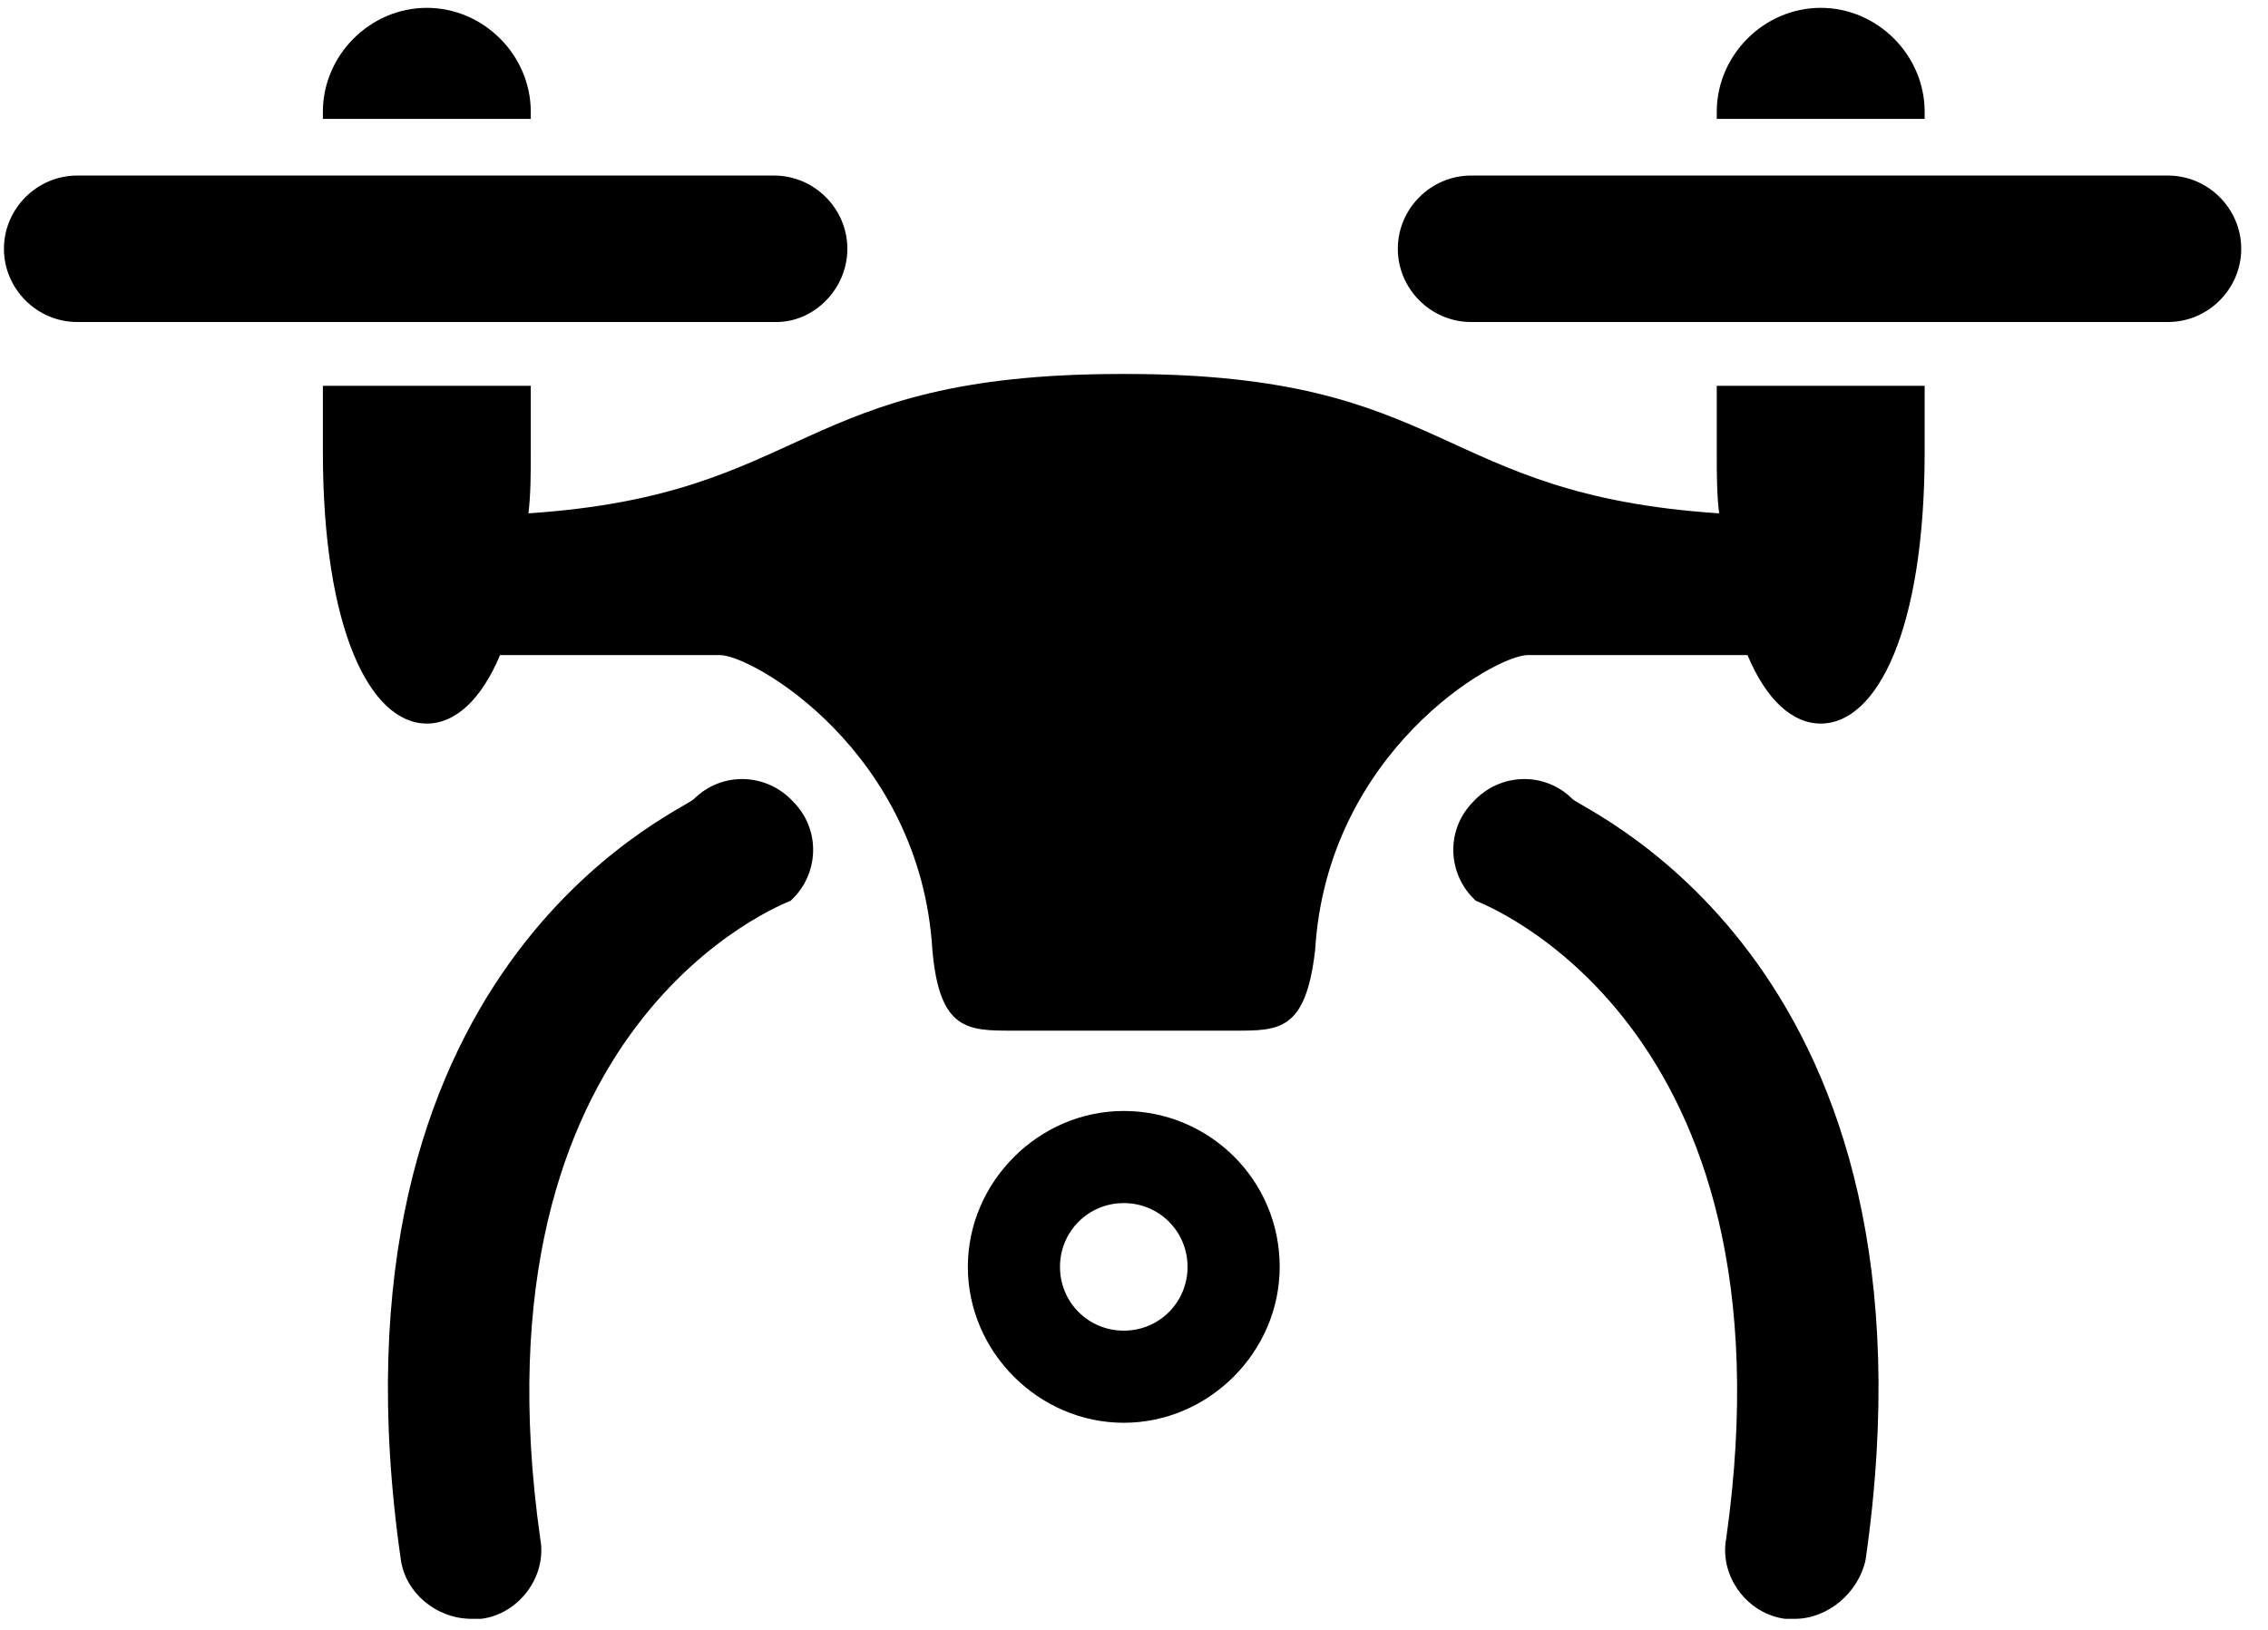
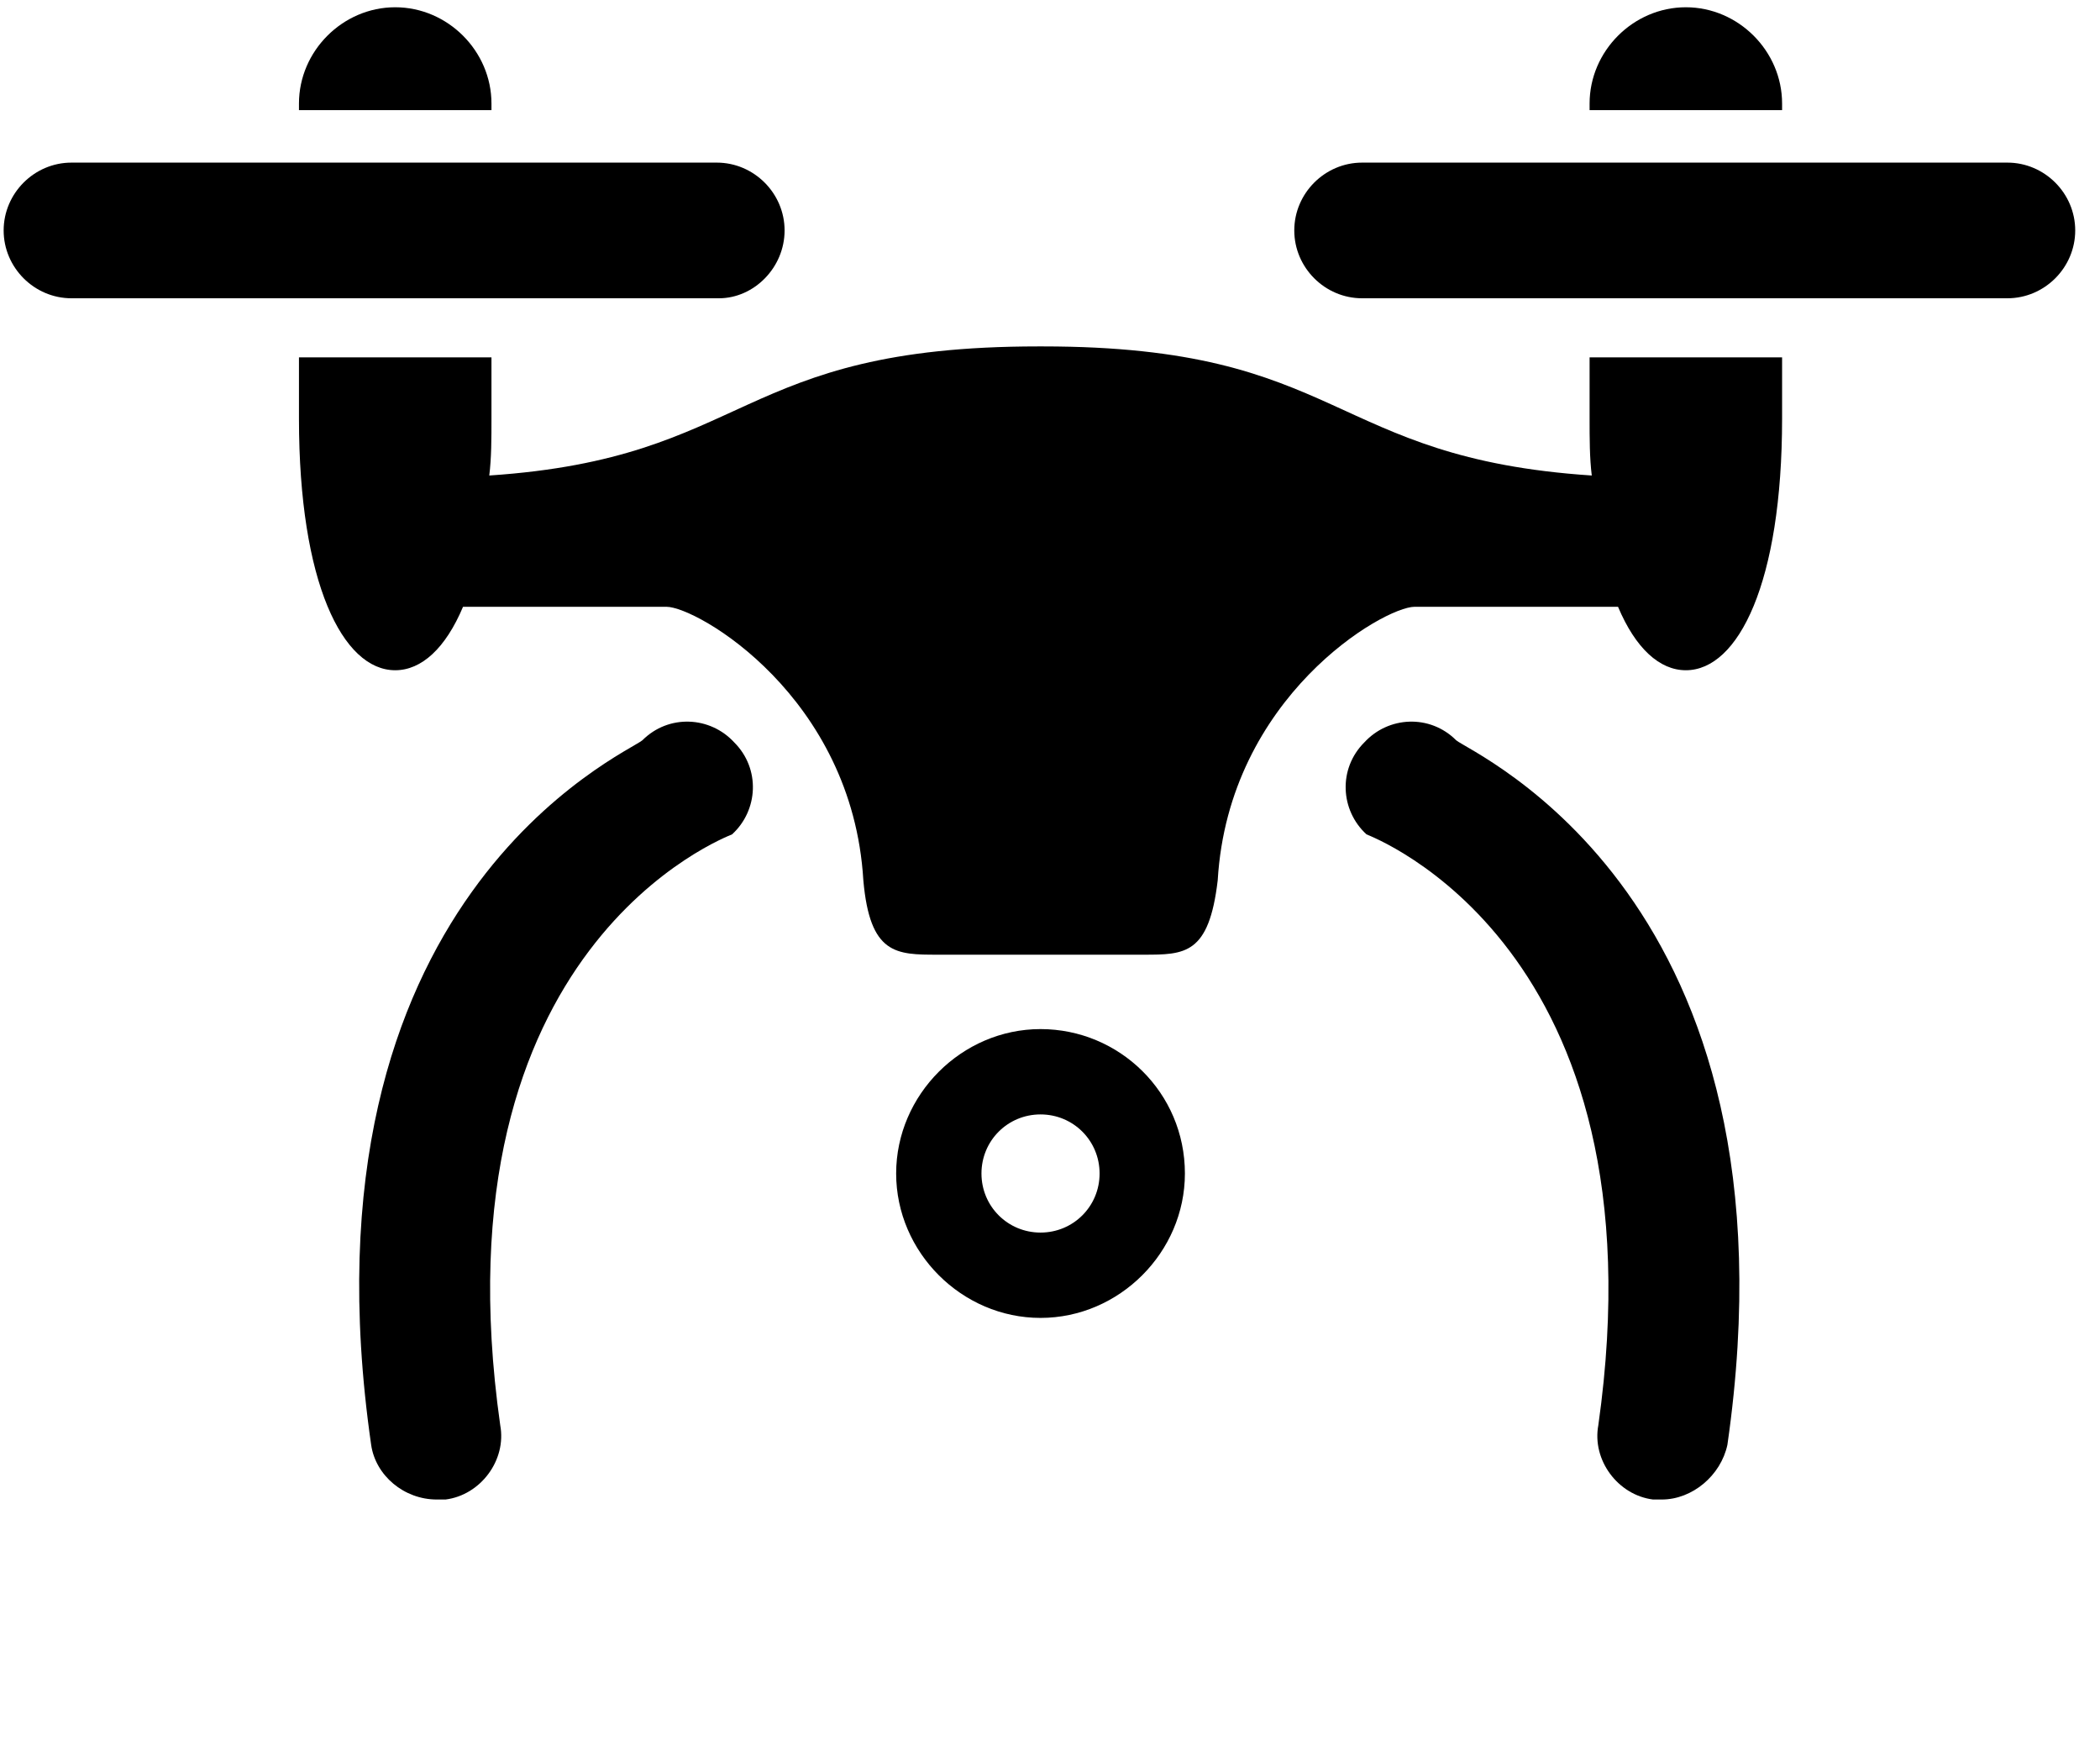
- <svg xmlns="http://www.w3.org/2000/svg" width="96" height="69">
+ <svg xmlns="http://www.w3.org/2000/svg" width="96" height="80">
  <style type="text/css">.st0{fill-rule:evenodd;clip-rule:evenodd;}</style>
  <g>
    <rect fill="none" id="canvas_background" height="72" width="99" y="-1" x="-1" />
  </g>
  <g>
    <g id="svg_1">
      <g id="svg_2">
        <path id="svg_3" d="m91.767,13.632l-29.5,0c-1.7,0 -3.1,-1.4 -3.1,-3.1l0,0c0,-1.7 1.4,-3.1 3.1,-3.1l29.5,0c1.7,0 3.1,1.4 3.1,3.1l0,0c0,1.7 -1.4,3.1 -3.1,3.1z" />
        <path id="svg_4" d="m32.867,13.632l-29.6,0c-1.7,0 -3.1,-1.4 -3.1,-3.1l0,0c0,-1.7 1.4,-3.1 3.1,-3.1l29.5,0c1.7,0 3.1,1.4 3.1,3.1l0,0c0,1.7 -1.4,3.1 -3,3.1z" />
      </g>
      <path id="svg_5" d="m22.467,4.732c0,-2.4 -2,-4.4 -4.4,-4.4s-4.4,2 -4.4,4.4c0,0.1 0,0.2 0,0.3l8.8,0c0,-0.1 0,-0.2 0,-0.3z" />
      <path id="svg_6" d="m72.667,19.132c0,0.9 0,1.8 0.1,2.6c-12.1,-0.8 -11.3,-5.9 -25.1,-5.9c0,0 -0.1,0 -0.1,0c0,0 -0.1,0 -0.1,0c-13.9,0 -13.1,5.1 -25.1,5.9c0.1,-0.8 0.1,-1.7 0.1,-2.6c0,-0.8 0,-1.8 0,-2.8l-8.8,0c0,1 0,2 0,2.8c0,7.5 2,11.5 4.4,11.5c1.2,0 2.3,-1 3.1,-2.9l9.3,0c1.4,0 8.5,4.1 9,12.5c0.3,3.4 1.5,3.4 3.4,3.4l9.4,0c1.9,0 3,0 3.4,-3.4c0.5,-8.4 7.6,-12.5 9,-12.5s9.3,0 9.3,0c0.8,1.9 1.9,2.9 3.1,2.9c2.4,0 4.4,-4 4.4,-11.5c0,-0.8 0,-1.8 0,-2.8l-8.8,0c0,1 0,2 0,2.8z" />
      <path id="svg_7" d="m77.067,0.332c-2.4,0 -4.4,2 -4.4,4.4c0,0.1 0,0.2 0,0.3l8.8,0c0,-0.1 0,-0.2 0,-0.3c0,-2.4 -2,-4.4 -4.4,-4.4z" />
      <g id="svg_8">
        <path id="svg_9" d="m75.967,68.532c-0.1,0 -0.3,0 -0.4,0c-1.6,-0.2 -2.8,-1.8 -2.5,-3.4c3.1,-21.9 -10.4,-26.9 -10.6,-27c-1.2,-1.1 -1.3,-3 -0.1,-4.2c1.1,-1.2 3,-1.3 4.2,-0.1c0.7,0.6 16,7.2 12.4,32.2c-0.3,1.4 -1.6,2.5 -3,2.5z" />
      </g>
      <g id="svg_10">
        <path id="svg_11" d="m19.967,68.532c0.1,0 0.3,0 0.4,0c1.6,-0.2 2.8,-1.8 2.5,-3.4c-3.1,-21.9 10.4,-26.9 10.6,-27c1.2,-1.1 1.3,-3 0.1,-4.2c-1.1,-1.2 -3,-1.3 -4.2,-0.1c-0.7,0.6 -16,7.2 -12.4,32.2c0.2,1.4 1.5,2.5 3,2.5z" />
      </g>
      <path id="svg_12" d="m47.567,47.032c-3.6,0 -6.6,3 -6.6,6.6c0,3.6 3,6.6 6.6,6.6c3.6,0 6.6,-3 6.6,-6.6c0,-3.7 -3,-6.6 -6.6,-6.6zm0,9.3c-1.5,0 -2.7,-1.2 -2.7,-2.7s1.2,-2.7 2.7,-2.7s2.7,1.2 2.7,2.7s-1.2,2.7 -2.7,2.7z" />
    </g>
  </g>
</svg>
